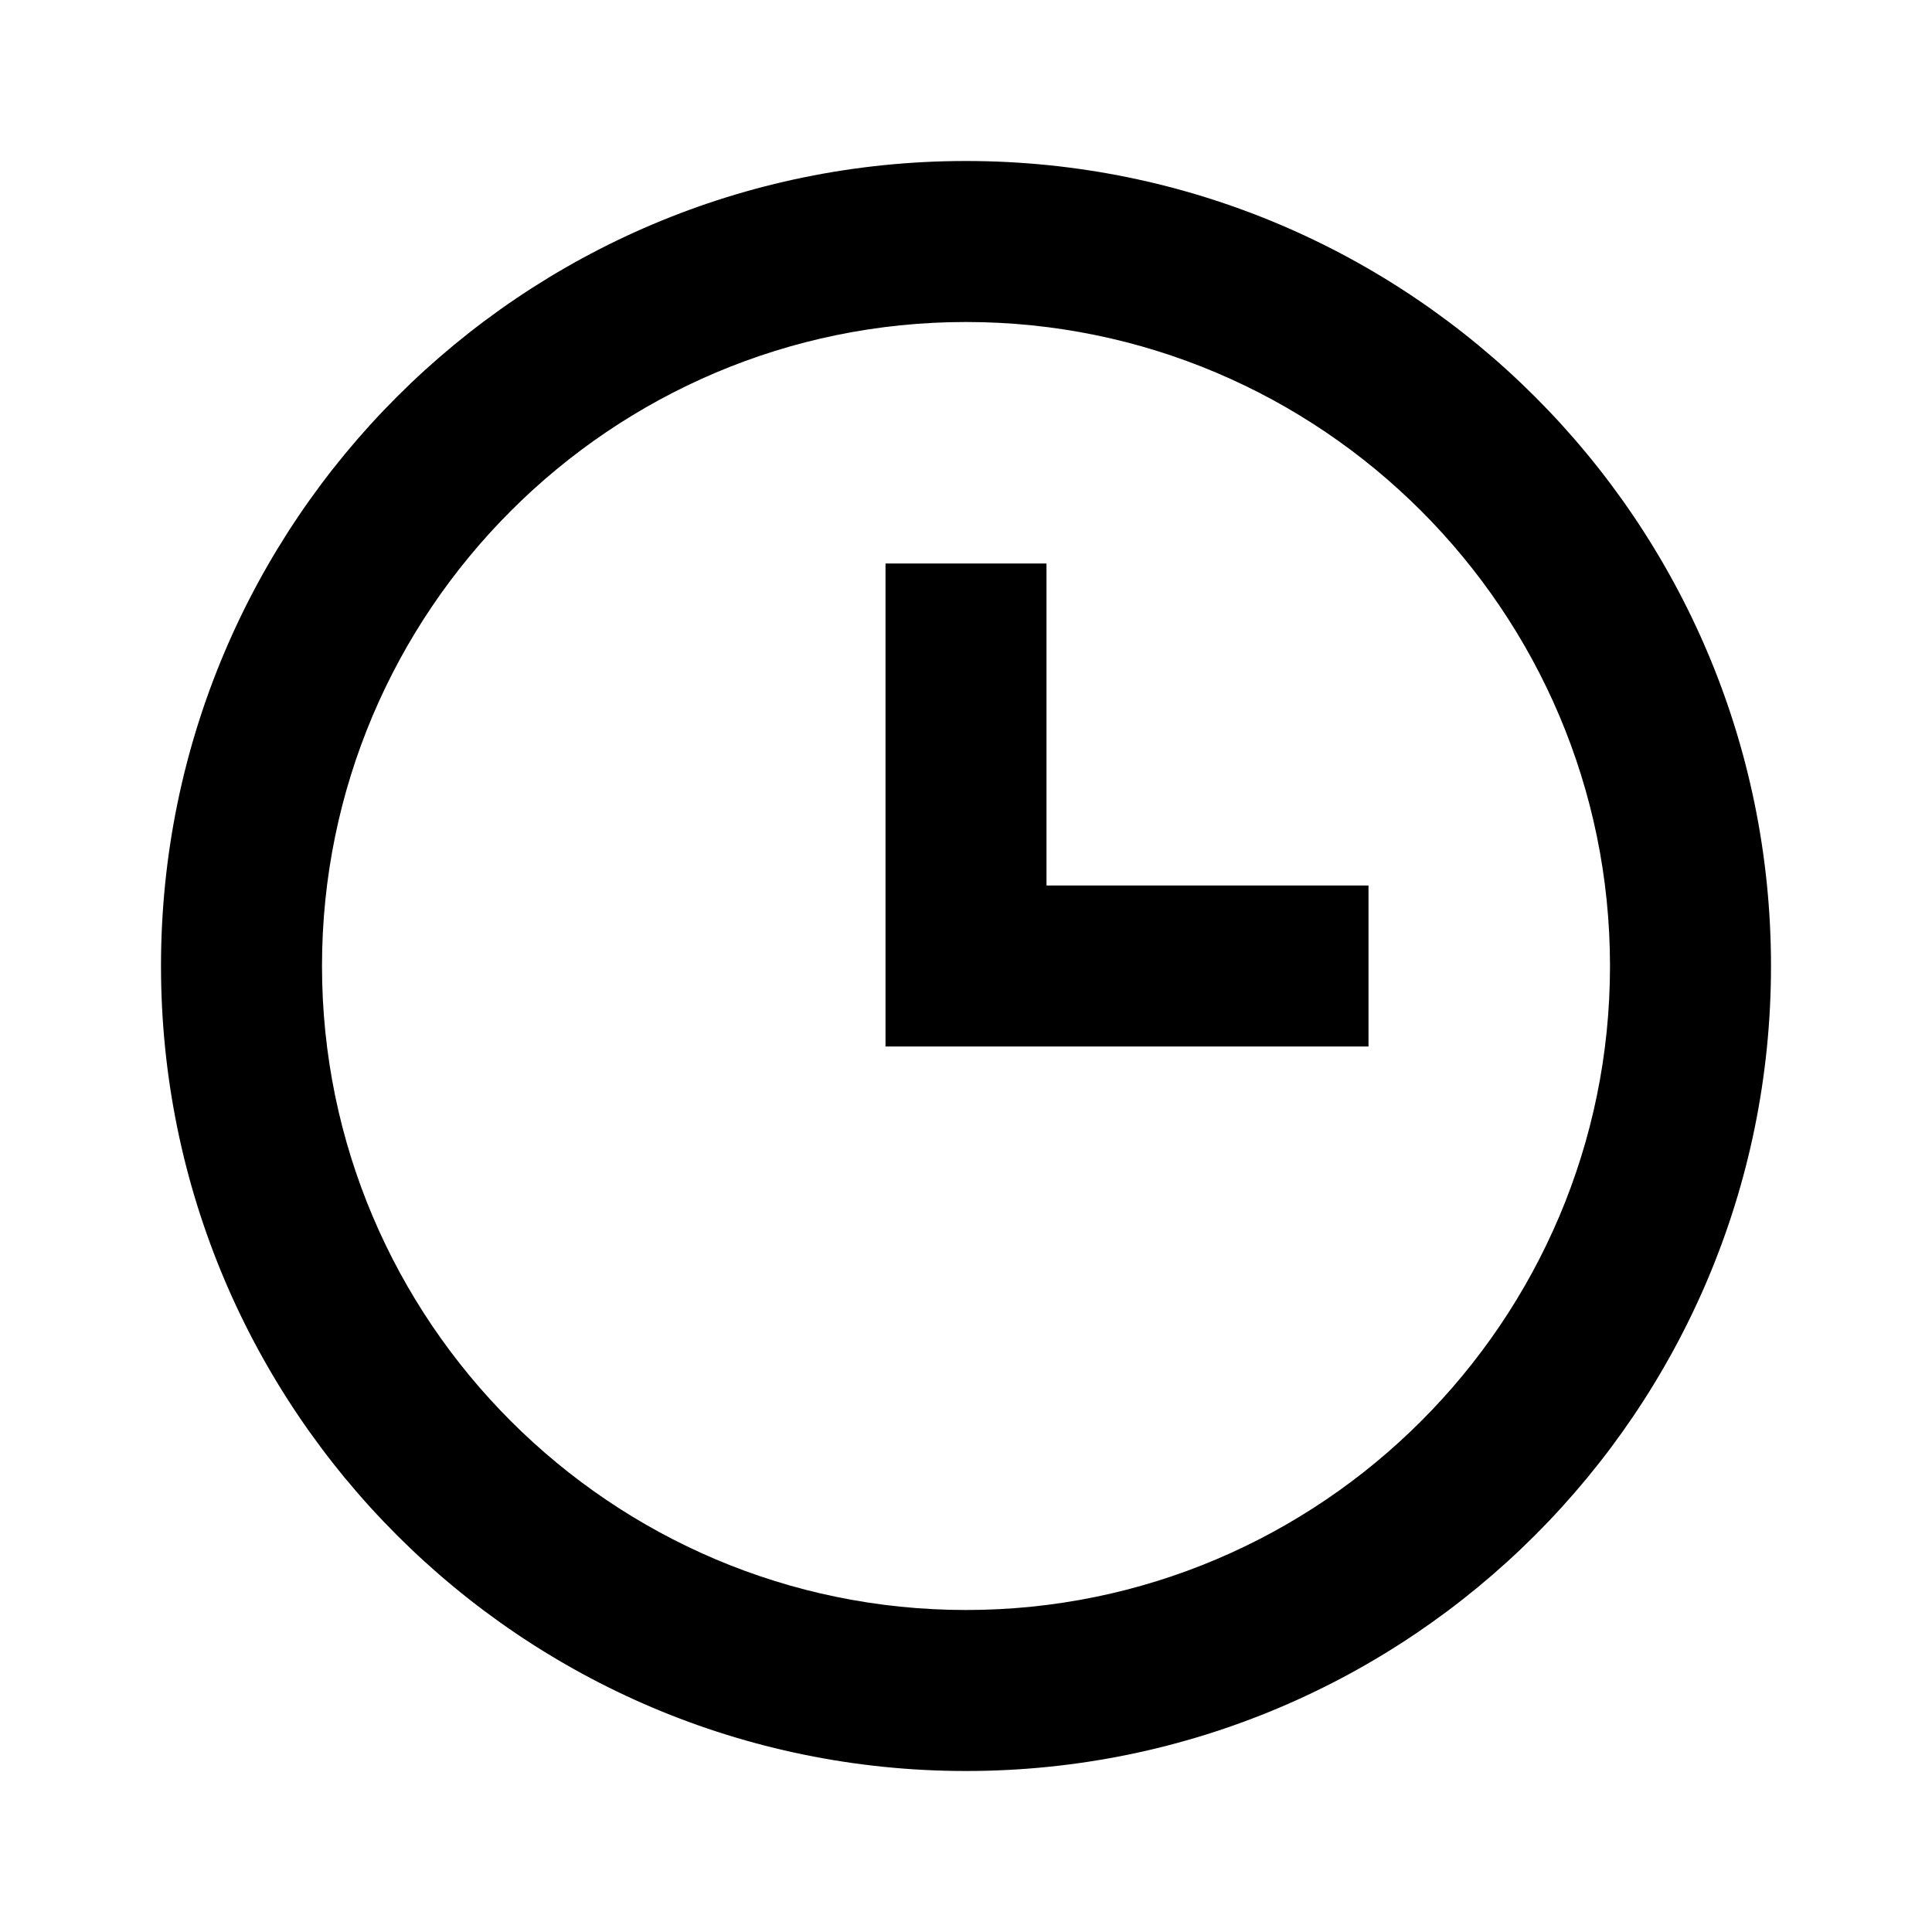
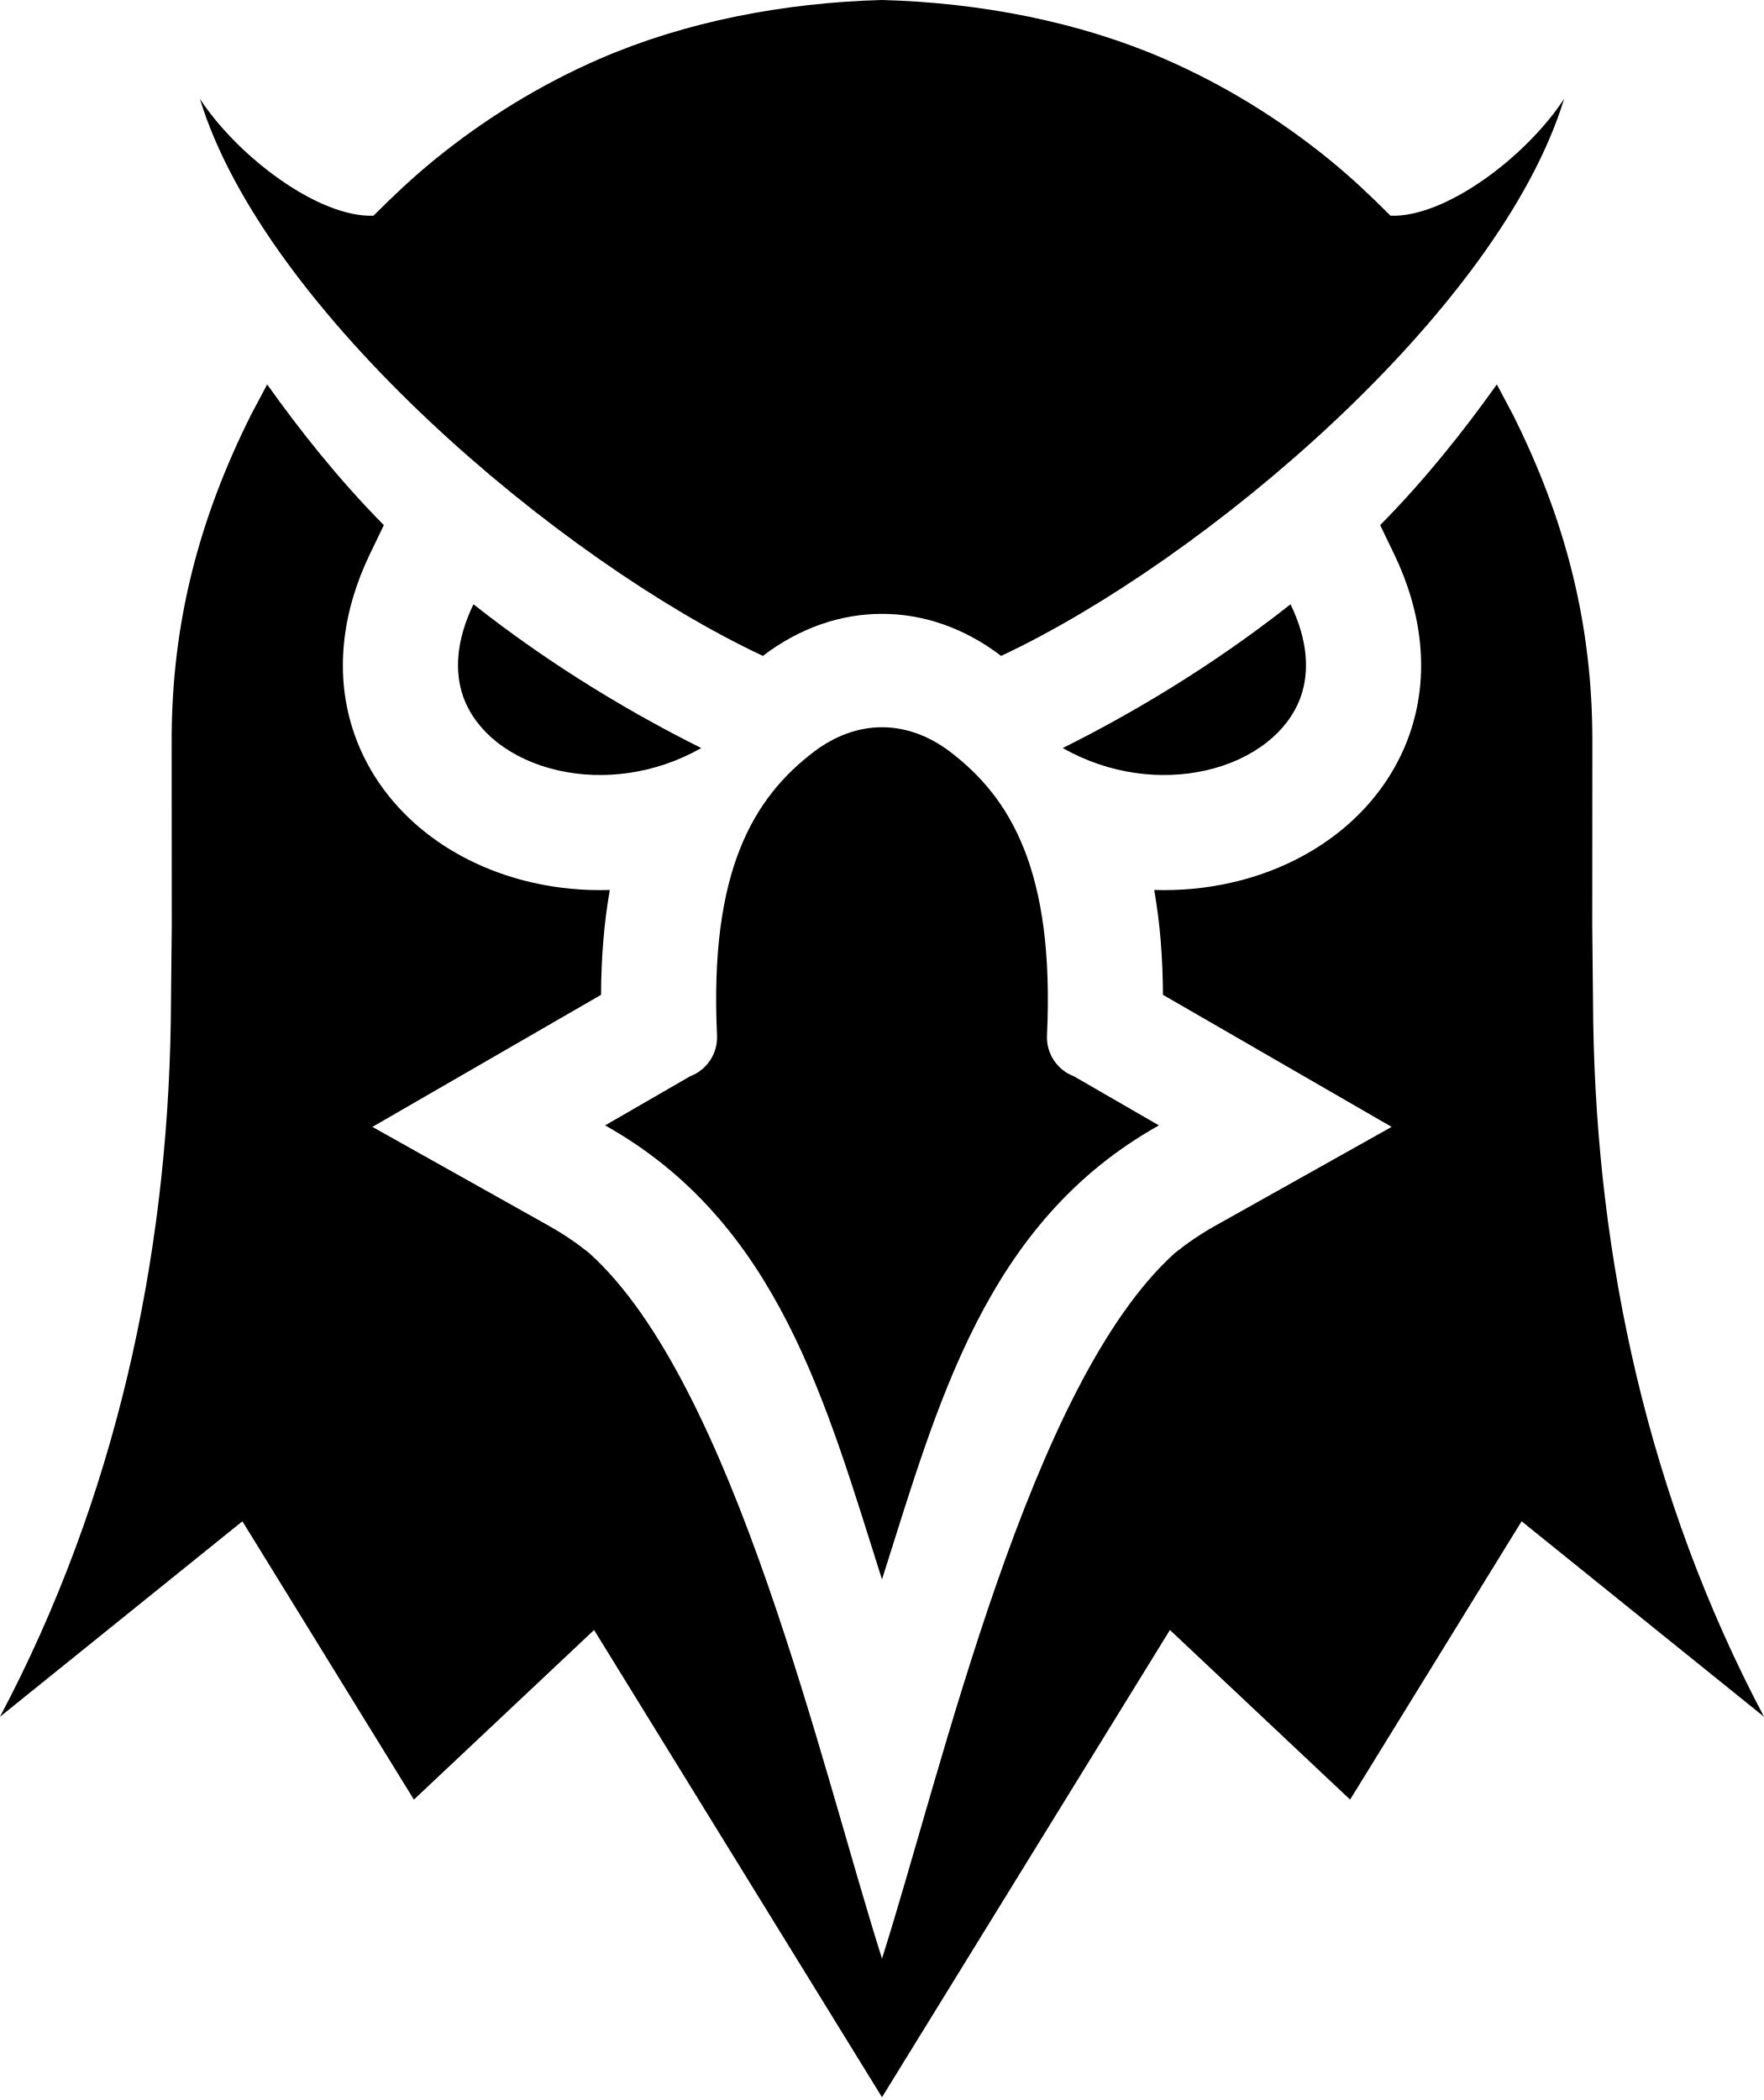
- <svg xmlns="http://www.w3.org/2000/svg" width="24" height="24" viewBox="0 0 24 24" fill="none">
-   <path d="M12 2C6.48 2 2 6.48 2 12C2 17.52 6.48 22 12 22C17.52 22 22 17.52 22 12C22 6.48 17.52 2 12 2ZM12 20C7.59 20 4 16.41 4 12C4 7.59 7.59 4 12 4C16.41 4 20 7.59 20 12C20 16.41 16.41 20 12 20Z" fill="black" />
-   <path d="M13 7H11V13H17V11H13V7Z" fill="black" />
+ <svg xmlns="http://www.w3.org/2000/svg" width="100%" height="100%" fill-rule="evenodd" viewBox="0 0 252 300" focusable="false" class="chakra-icon custom-474c14">
+   <path d="M151.818 106.866c9.177-4.576 20.854-11.312 32.545-20.541 2.465 5.119 2.735 9.586 1.465 13.193-.9 2.542-2.596 4.753-4.826 6.512-2.415 1.901-5.431 3.285-8.765 4.033-6.326 1.425-13.712.593-20.419-3.197m1.591 46.886l12.148 7.017c-24.804 13.902-31.547 39.716-39.557 64.859-8.009-25.143-14.753-50.957-39.556-64.859l12.148-7.017a5.95 5.95 0 003.84-5.845c-1.113-23.547 5.245-33.96 13.821-40.498 3.076-2.342 6.434-3.518 9.747-3.518s6.671 1.176 9.748 3.518c8.576 6.538 14.934 16.951 13.821 40.498a5.95 5.95 0 003.84 5.845zM126 0c14.042.377 28.119 3.103 40.336 8.406 8.46 3.677 16.354 8.534 23.502 14.342 3.228 2.622 5.886 5.155 8.814 8.071 7.897.273 19.438-8.5 24.796-16.709-9.221 30.23-51.299 65.929-80.43 79.589-.012-.005-.02-.012-.029-.018-5.228-3.992-11.108-5.988-16.989-5.988s-11.76 1.996-16.988 5.988c-.009.005-.017.014-.029.018-29.132-13.66-71.209-49.359-80.43-79.589 5.357 8.209 16.898 16.982 24.795 16.709 2.929-2.915 5.587-5.449 8.814-8.071C69.31 16.94 77.204 12.083 85.664 8.406 97.882 3.103 111.959.377 126 0m-25.818 106.866c-9.176-4.576-20.854-11.312-32.544-20.541-2.465 5.119-2.735 9.586-1.466 13.193.901 2.542 2.597 4.753 4.826 6.512 2.416 1.901 5.432 3.285 8.766 4.033 6.326 1.425 13.711.593 20.418-3.197" />
+   <path d="M197.167 75.016c6.436-6.495 12.107-13.684 16.667-20.099l2.316 4.359c7.456 14.917 11.33 29.774 11.33 46.494l-.016 26.532.14 13.754c.54 33.766 7.846 67.929 24.396 99.193l-34.627-27.922-24.501 39.759-25.74-24.231L126 299.604l-41.132-66.748-25.739 24.231-24.501-39.759L0 245.25c16.55-31.264 23.856-65.427 24.397-99.193l.14-13.754-.016-26.532c0-16.721 3.873-31.578 11.331-46.494l2.315-4.359c4.56 6.415 10.23 13.603 16.667 20.099l-2.01 4.175c-3.905 8.109-5.198 17.176-2.156 25.799 1.961 5.554 5.54 10.317 10.154 13.953 4.48 3.531 9.782 5.911 15.333 7.161 3.616.814 7.3 1.149 10.96 1.035-.854 4.841-1.227 9.862-1.251 14.978L53.2 160.984l25.206 14.129a41.926 41.926 0 015.734 3.869c20.781 18.658 33.275 73.855 41.861 100.816 8.587-26.961 21.08-82.158 41.862-100.816a41.865 41.865 0 015.734-3.869l25.206-14.129-32.665-18.866c-.024-5.116-.397-10.137-1.251-14.978 3.66.114 7.344-.221 10.96-1.035 5.551-1.25 10.854-3.63 15.333-7.161 4.613-3.636 8.193-8.399 10.153-13.953 3.043-8.623 1.749-17.689-2.155-25.799l-2.01-4.175z" />
</svg>
